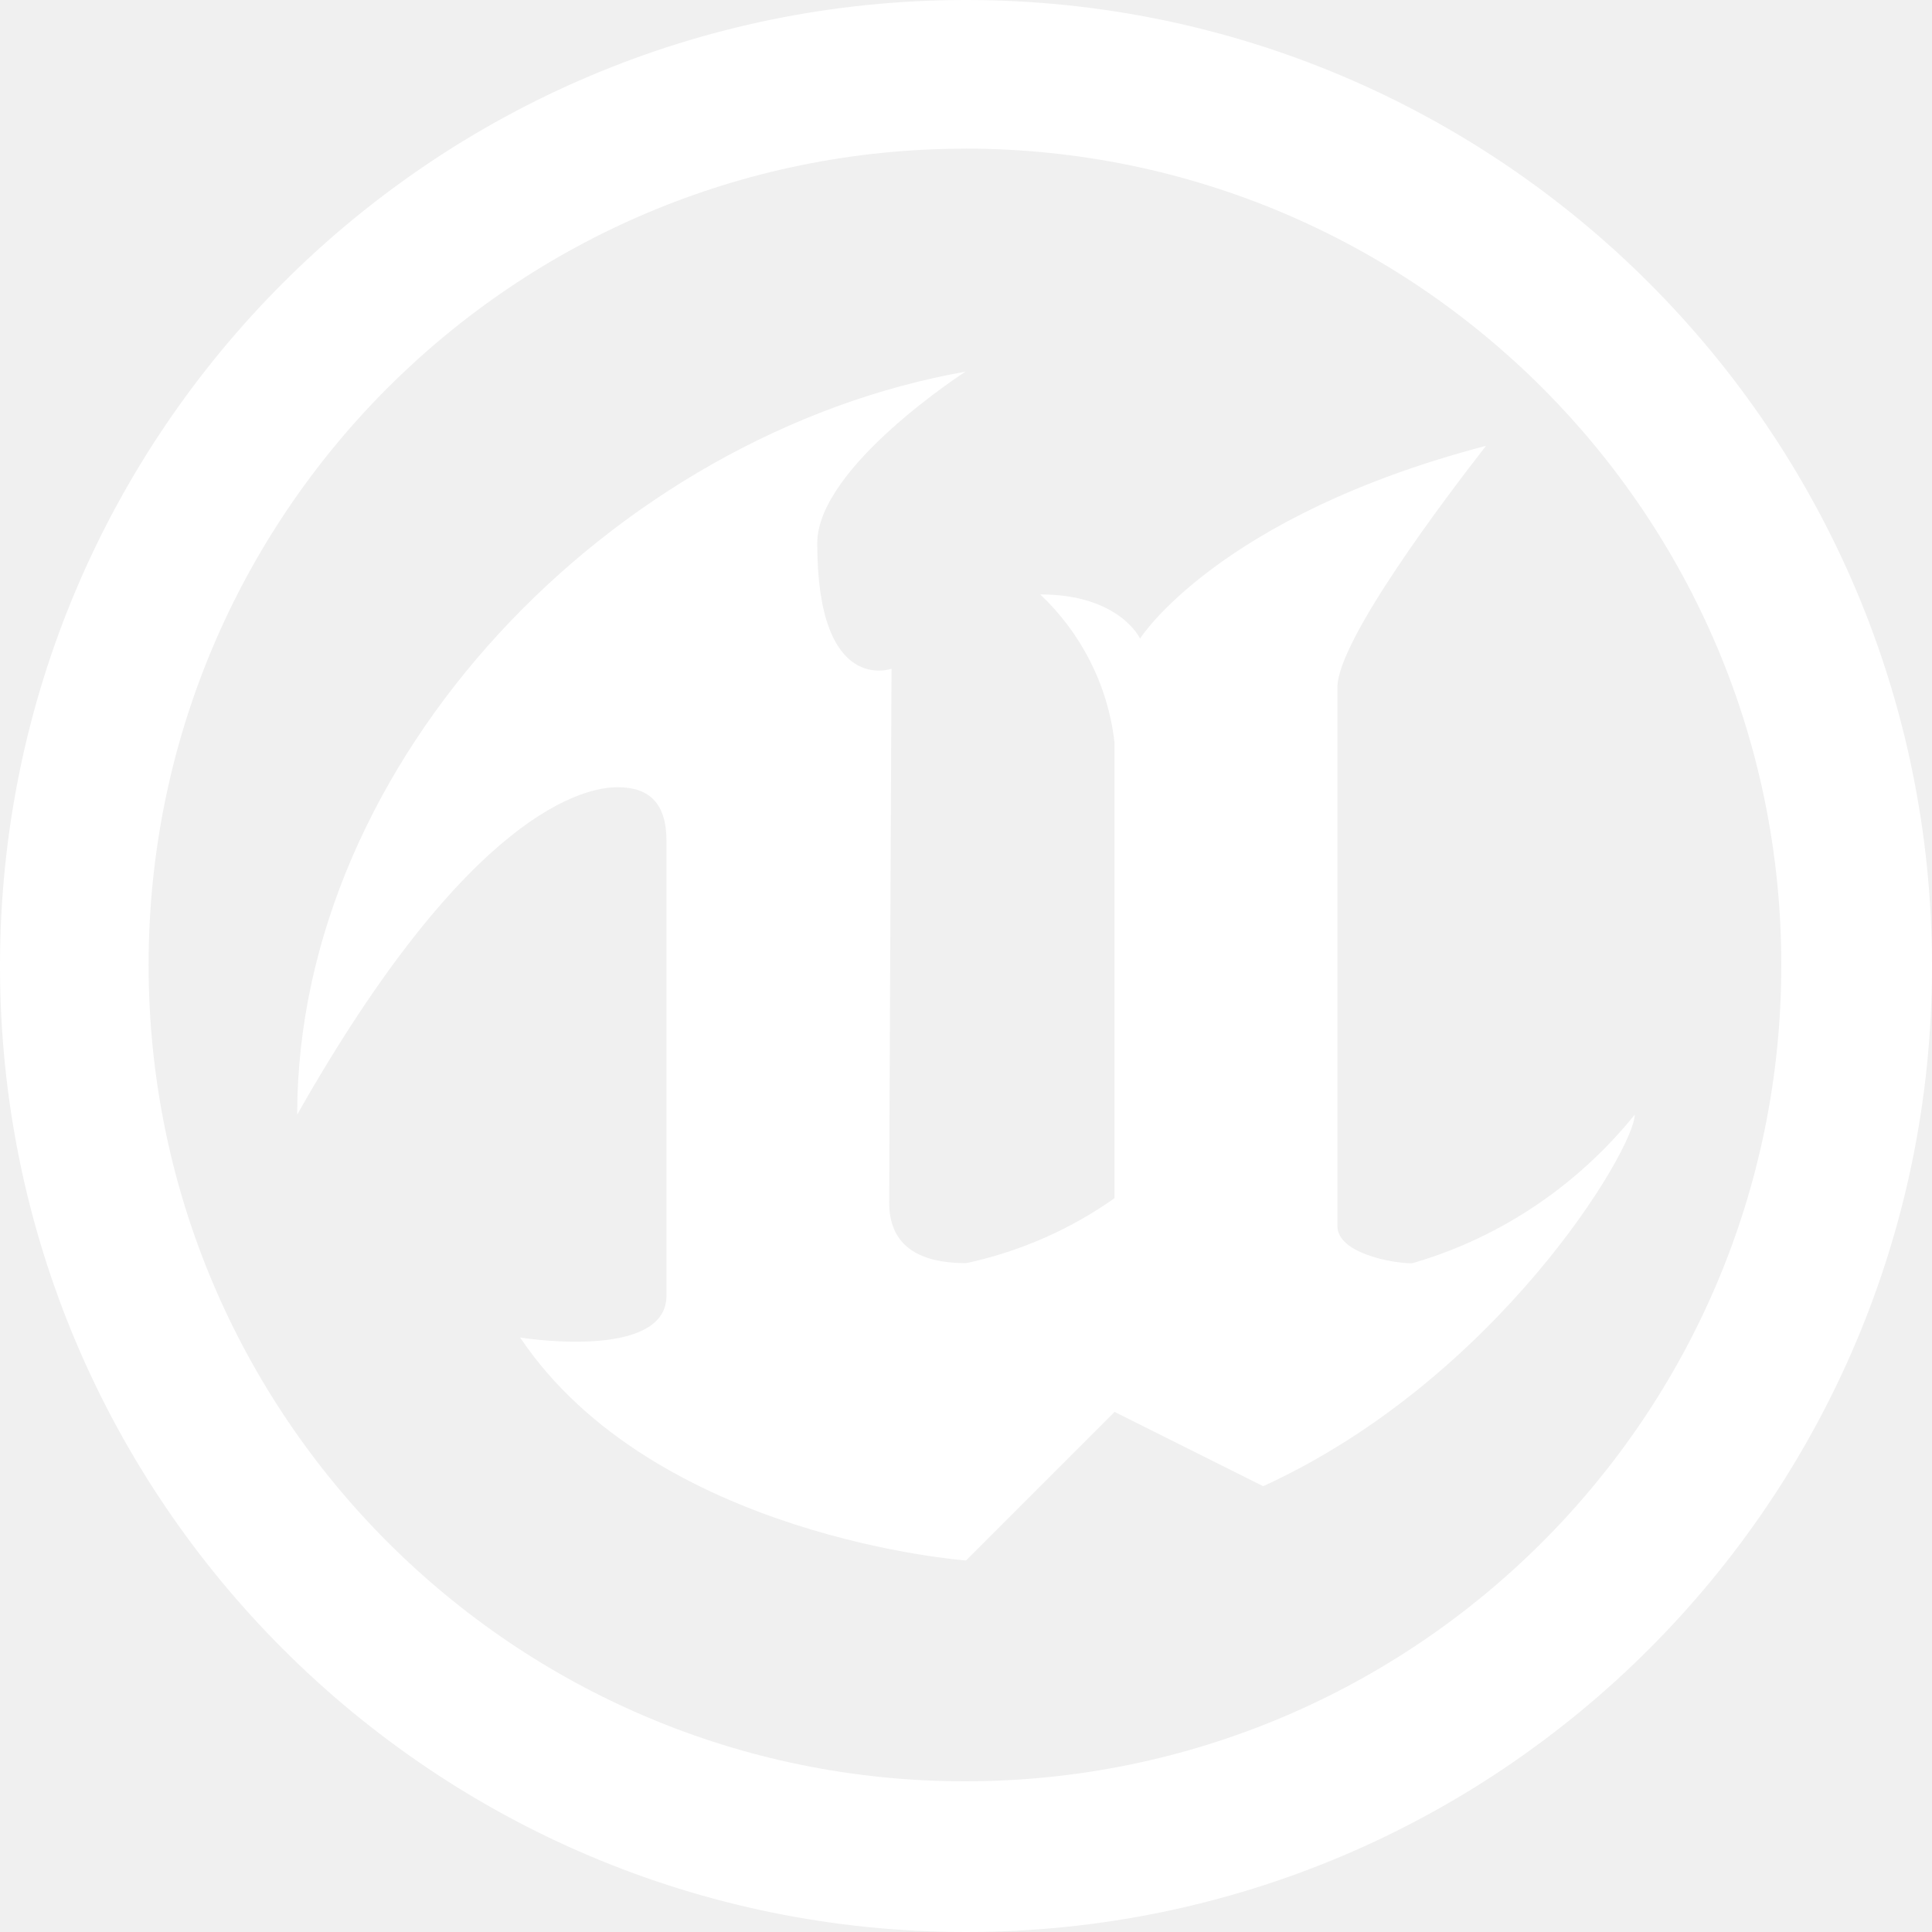
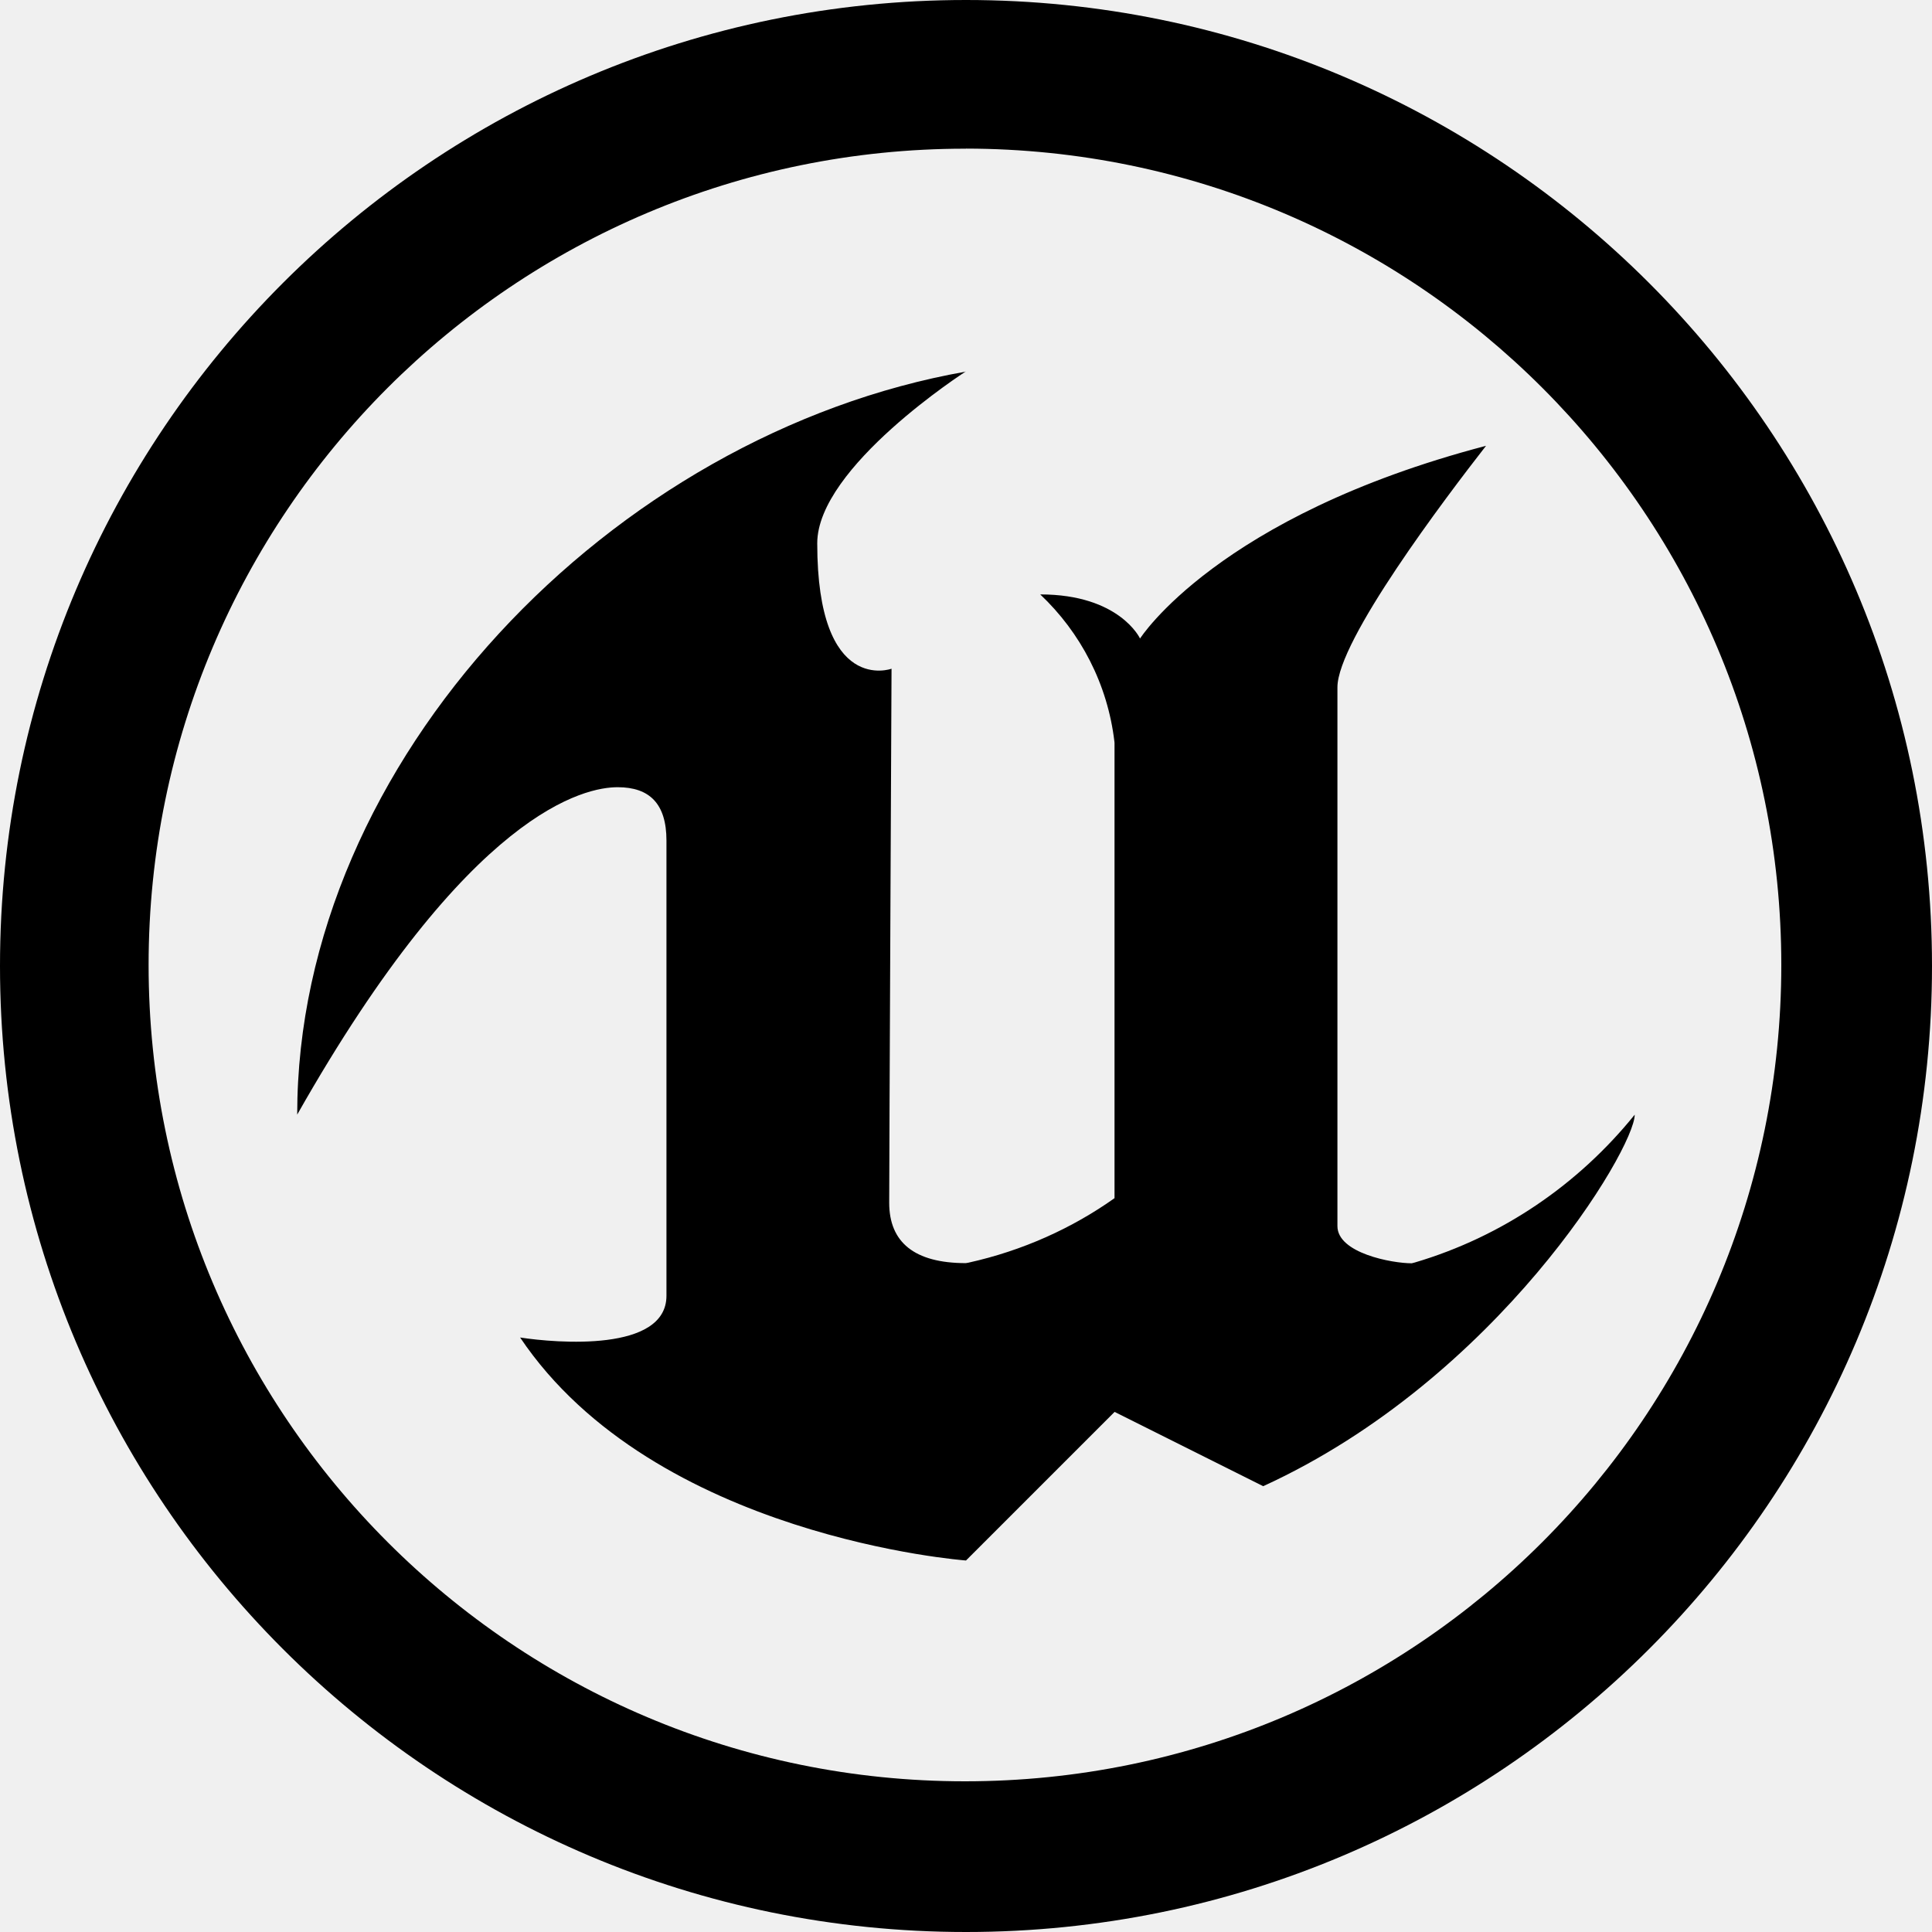
- <svg xmlns="http://www.w3.org/2000/svg" fill="#ffffff" width="800px" height="800px" viewBox="0 0 24 24">
+ <svg xmlns="http://www.w3.org/2000/svg" width="800px" height="800px" viewBox="0 0 24 24">
  <g id="SVGRepo_bgCarrier" stroke-width="0" />
  <g id="SVGRepo_tracerCarrier" stroke-linecap="round" stroke-linejoin="round" />
  <g id="SVGRepo_iconCarrier">
    <path d="m12 0c-6.627 0-12 5.373-12 12s5.373 12 12 12 12-5.373 12-12c0-6.627-5.373-12-12-12zm0 1.846c5.595.007 10.128 4.545 10.128 10.141 0 5.601-4.54 10.141-10.141 10.141s-10.141-4.54-10.141-10.141c0-2.8 1.135-5.335 2.97-7.17 1.837-1.835 4.374-2.97 7.176-2.97h.007zm0 2.77c-4.392.774-8.308 4.824-8.308 9.23 2.149-3.794 3.584-4.067 3.981-4.067s.606.206.606.663v5.654c0 .703-1.366.588-1.818.519 1.67 2.485 5.539 2.77 5.539 2.77l1.846-1.846 1.846.923c2.914-1.334 4.615-4.19 4.615-4.615-.701.868-1.646 1.515-2.731 1.836l-.039.01c-.245 0-.923-.126-.923-.462v-6.693c0-.581 1.342-2.354 1.846-3-3.332.873-4.298 2.394-4.298 2.394s-.253-.548-1.24-.548c.501.473.838 1.114.922 1.832l.001.014v5.654c-.525.373-1.144.653-1.813.801l-.034.006c-.64 0-.952-.26-.952-.75s.029-6.634.029-6.634-.923.339-.923-1.558c0-.949 1.846-2.135 1.846-2.135z" />
  </g>
</svg>
